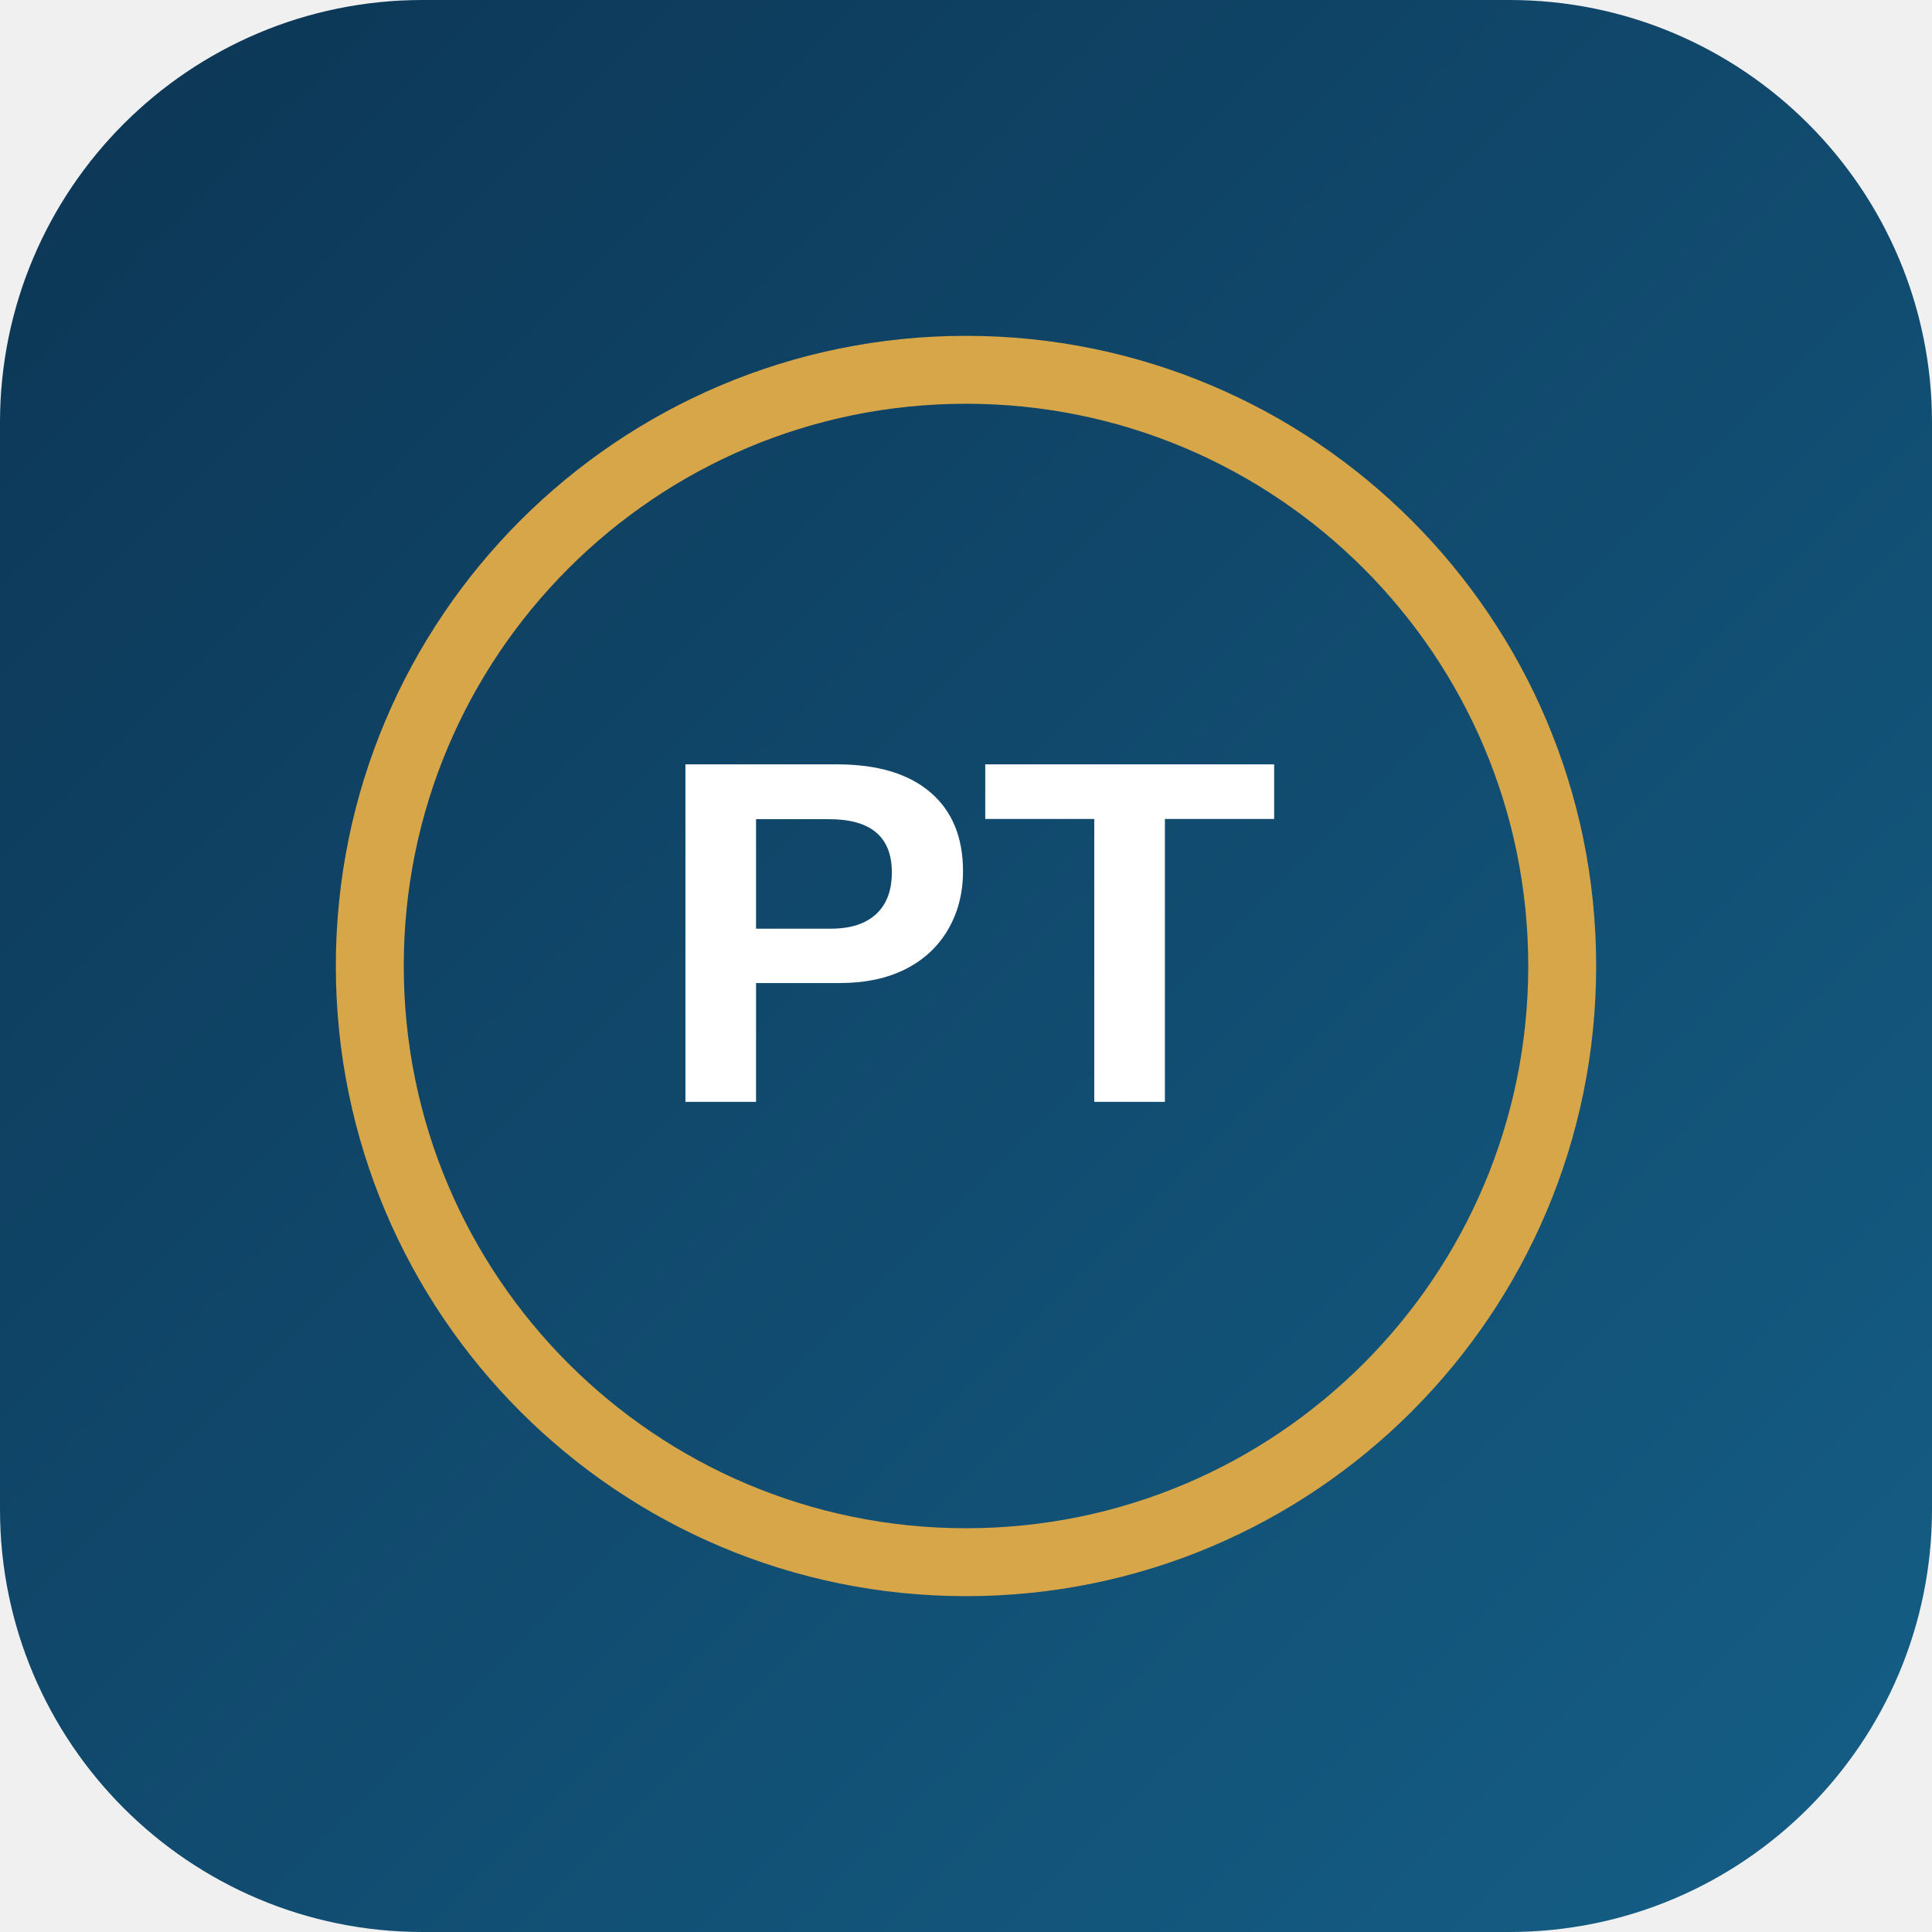
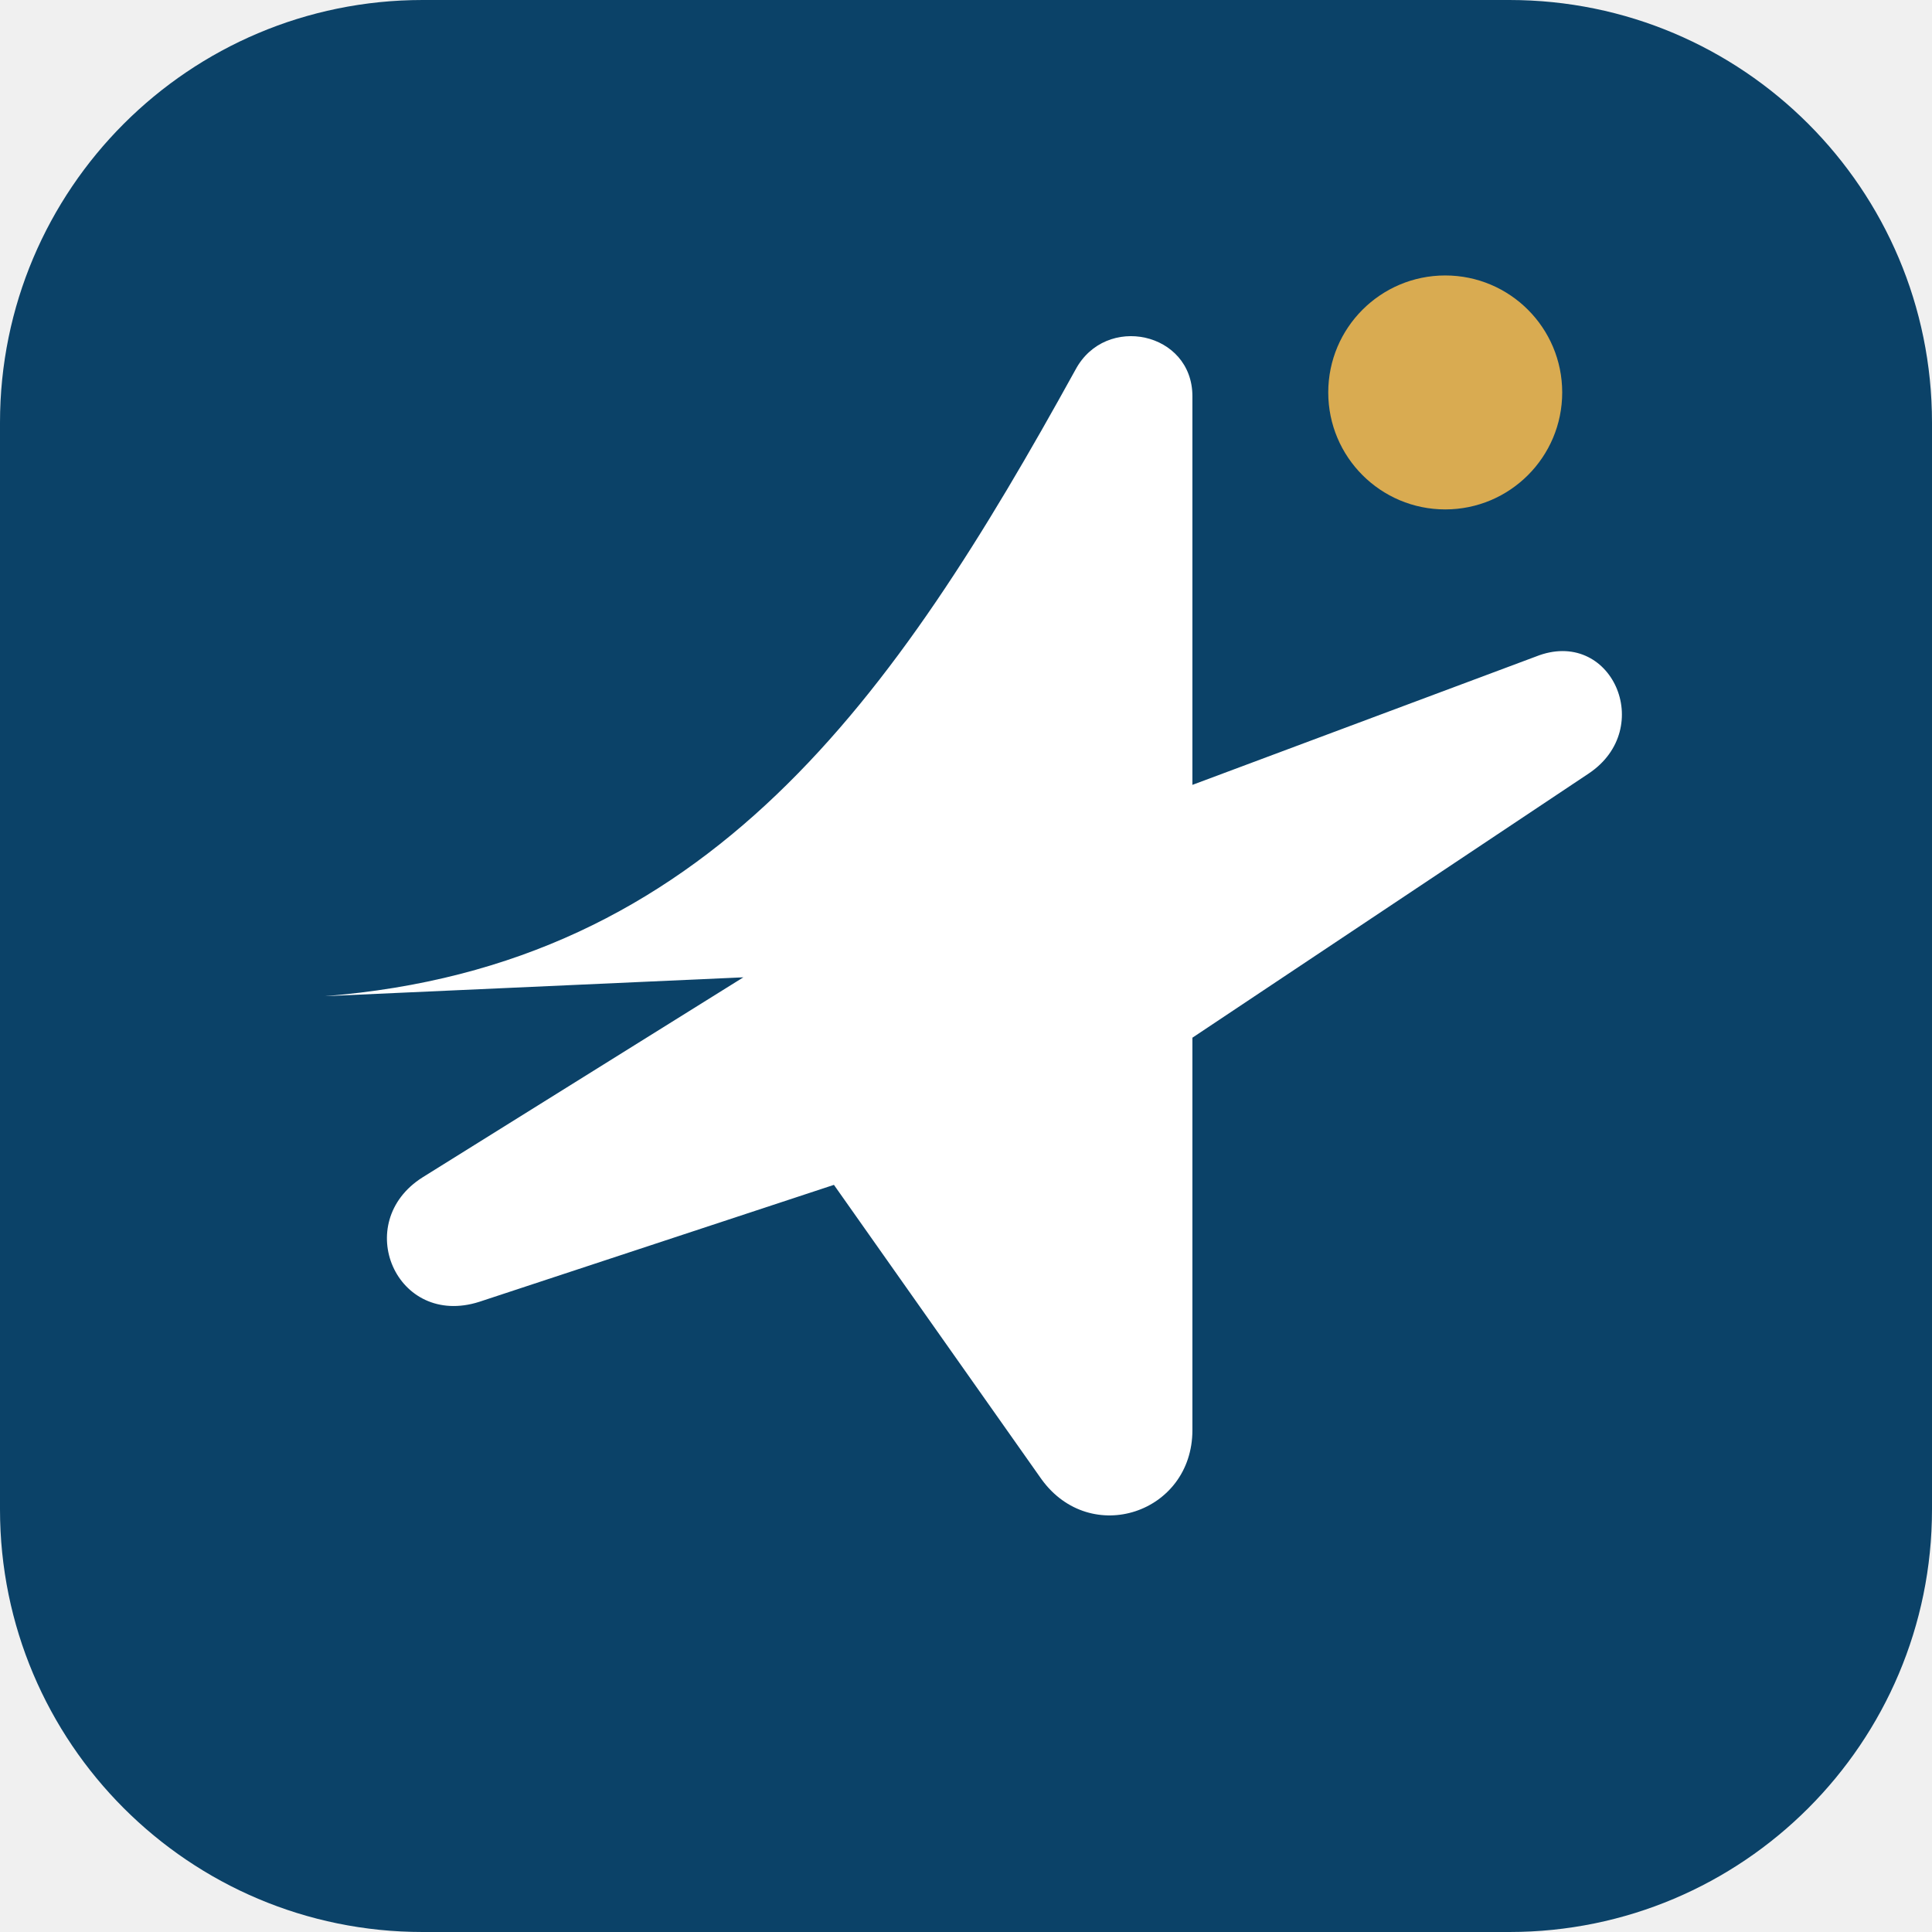
<svg xmlns="http://www.w3.org/2000/svg" viewBox="0 0 512 512">
-   <defs>
-     <linearGradient id="g" x1="0" y1="0" x2="1" y2="1">
-       <stop stop-color="#0c3554" />
-       <stop offset="1" stop-color="#155f87" />
-     </linearGradient>
-   </defs>
-   <rect width="512" height="512" rx="112" fill="url(#g)" />
-   <circle cx="256" cy="256" r="158" fill="none" stroke="#d7a649" stroke-width="18" />
-   <text x="256" y="292" text-anchor="middle" font-family="Arial" font-size="130" font-weight="700" fill="white">PT</text>
+   <rect width="512" height="512" rx="112" fill="#0b4268" />
+   <path d="M86 264c102-8 151-79 199-166 8-15 31-10 31 7v103l91-34c20-8 32 19 14 31l-105 70v104c0 22-27 31-40 13l-55-78-94 31c-22 7-34-21-15-33l85-53-111 5z" fill="#fff" />
+   <circle cx="383" cy="104" r="31" fill="#d9ab51" />
</svg>
